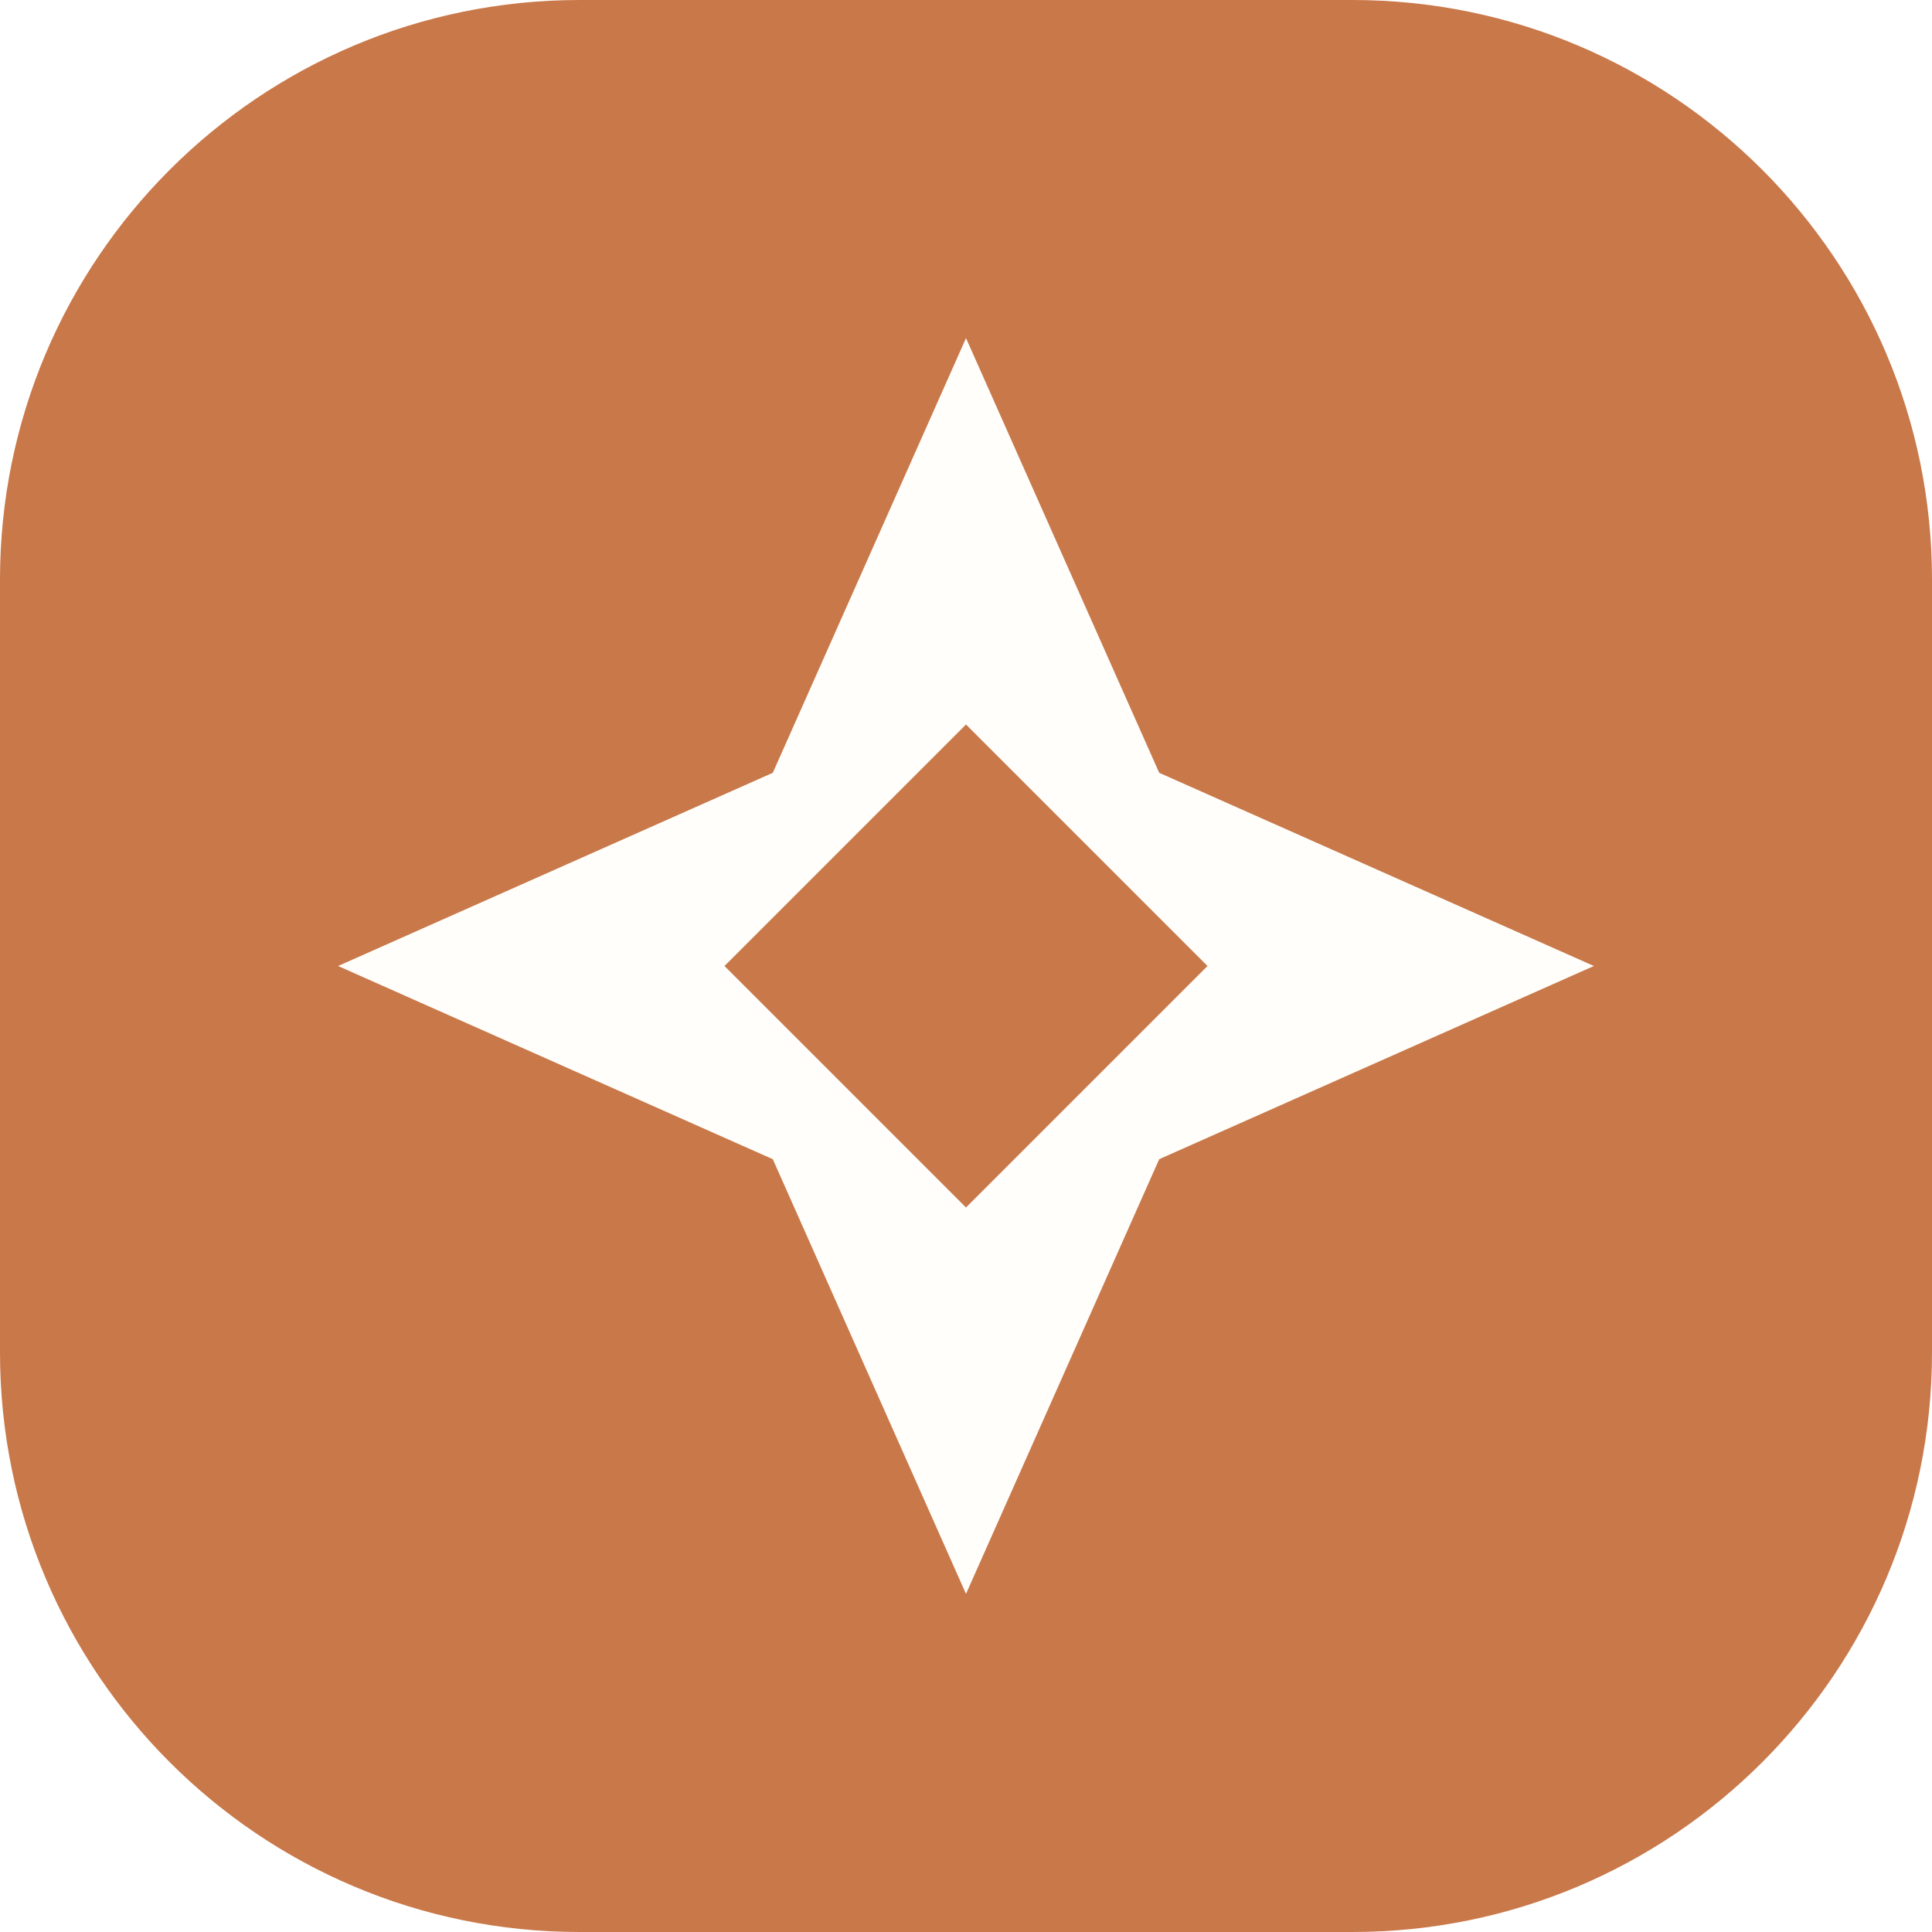
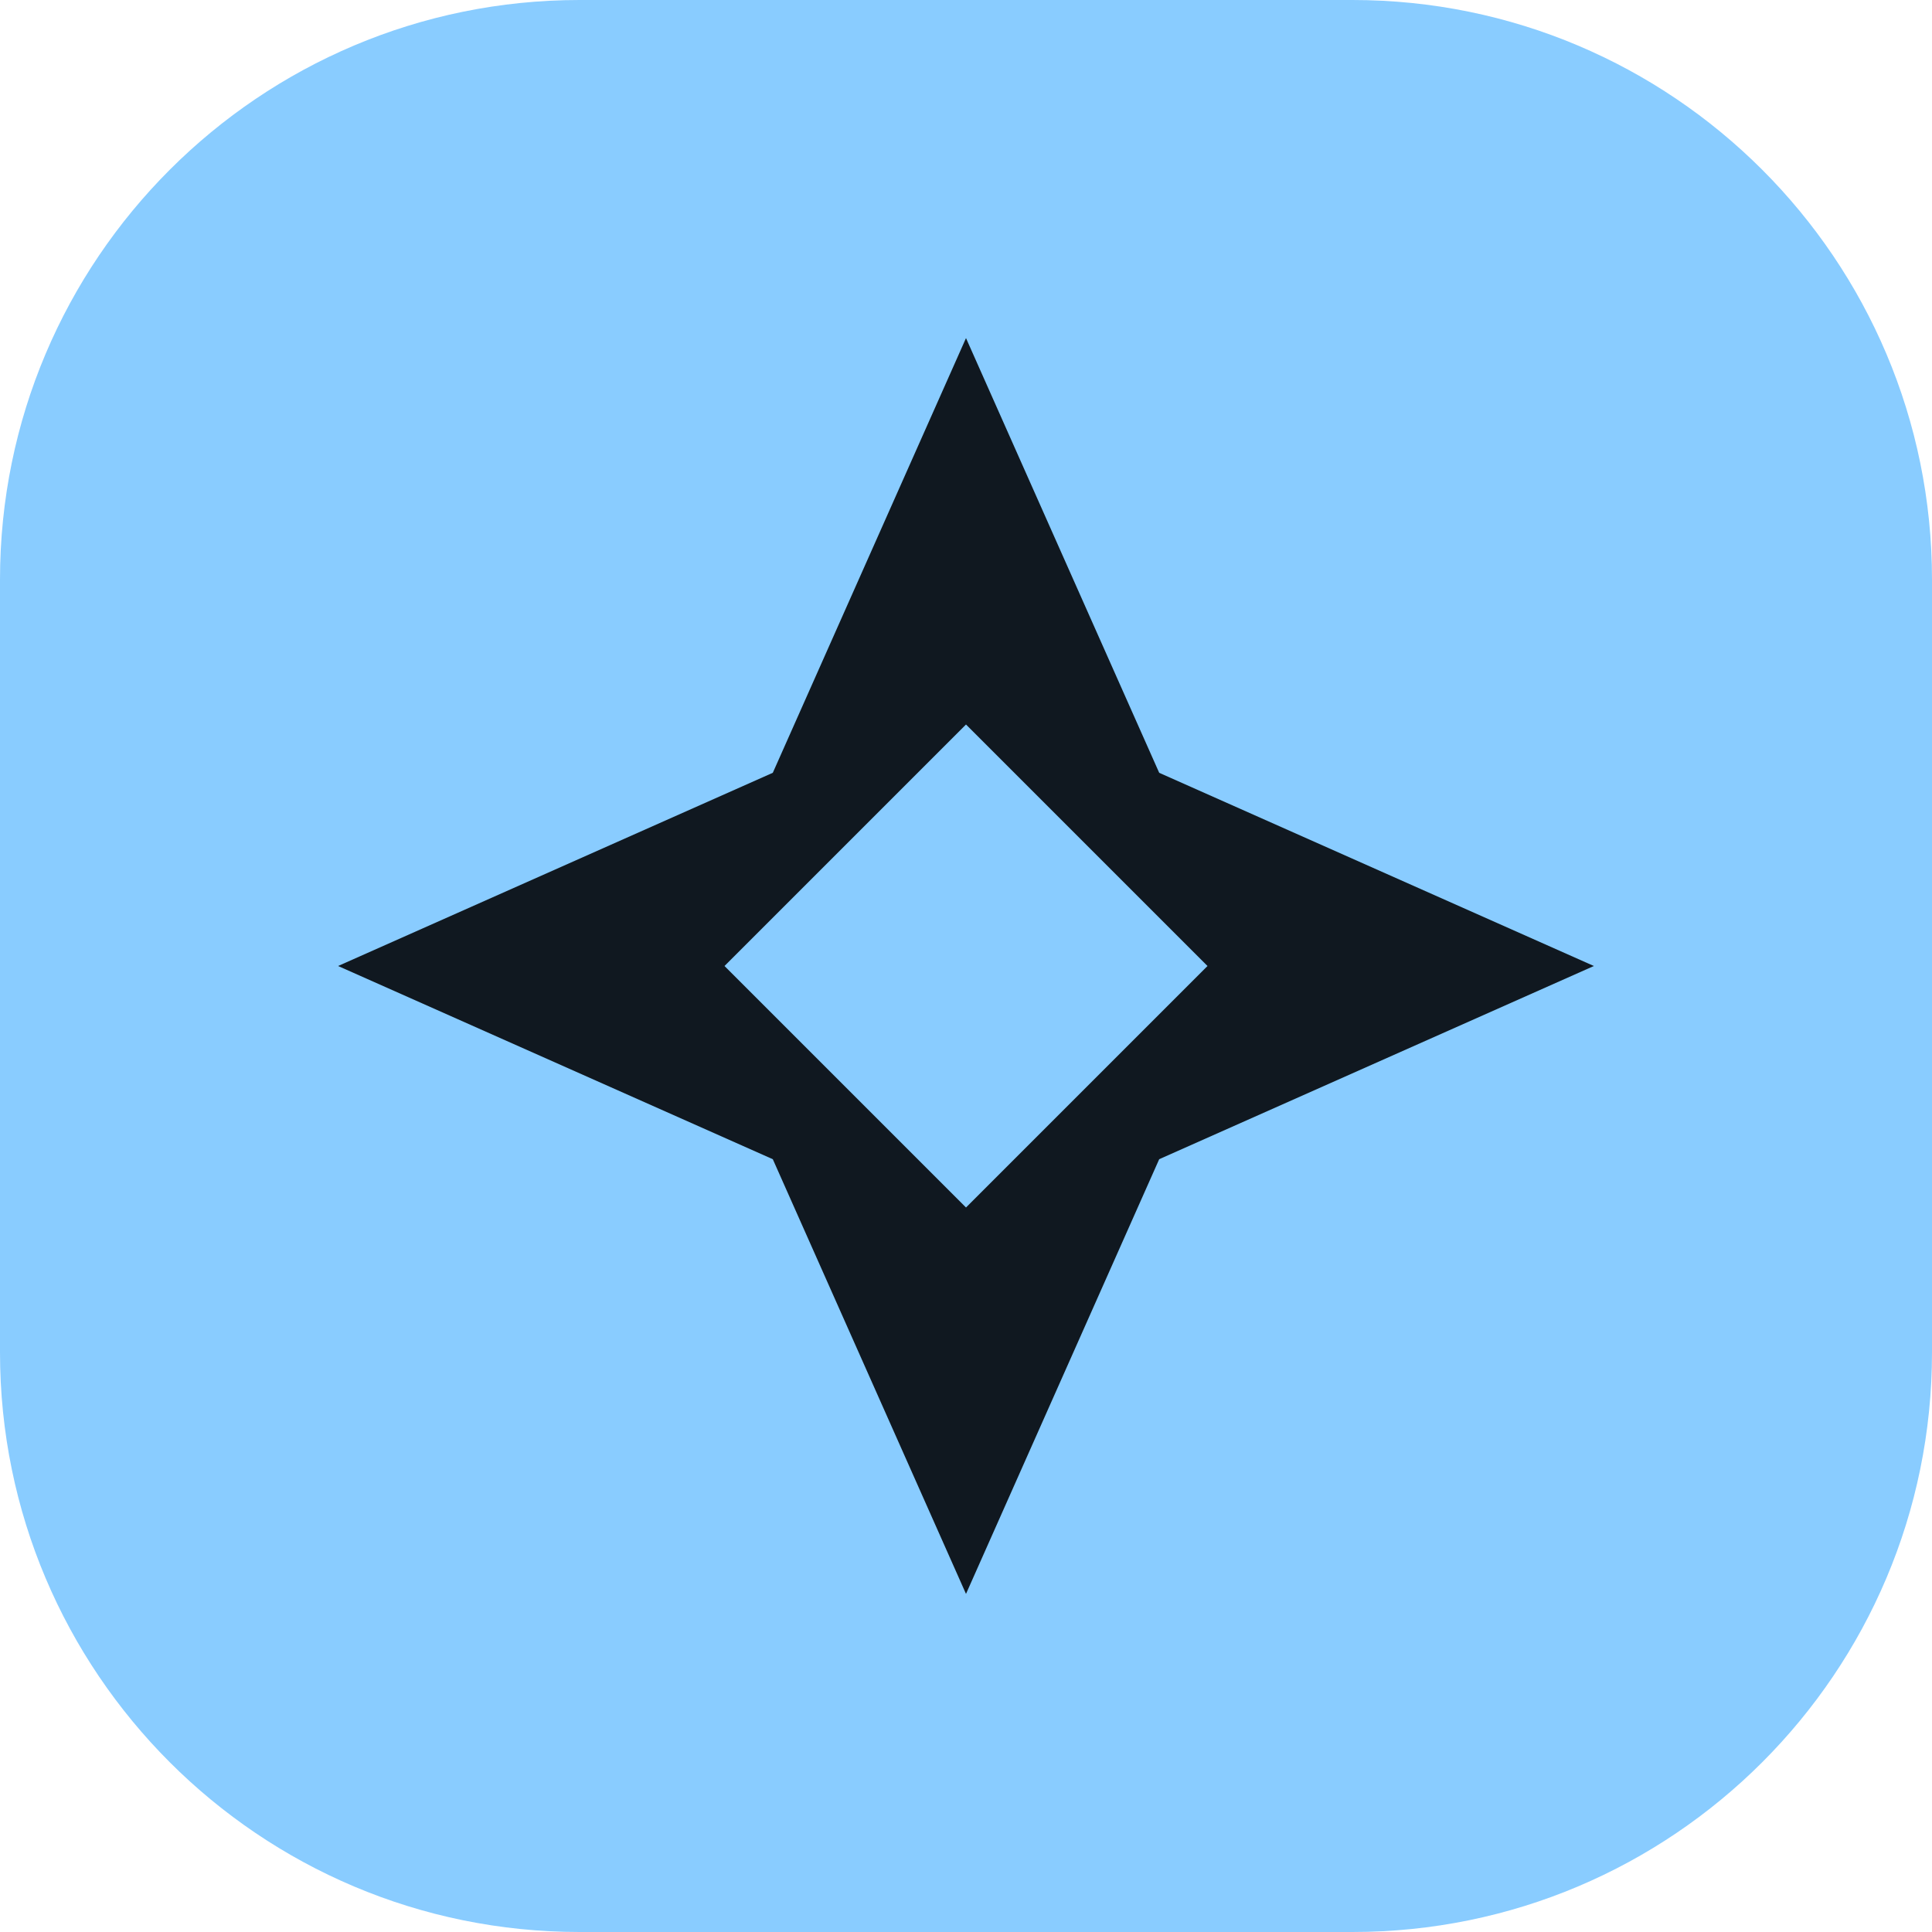
<svg xmlns="http://www.w3.org/2000/svg" viewBox="0 0 40 40" fill="none">
-   <rect width="40" height="40" rx="12" fill="#C97849" />
-   <path d="M20 7 24 16 33 20 24 24 20 33 16 24 7 20 16 16Z" fill="#FFFEFB" />
-   <path d="m20 15 5 5-5 5-5-5Z" fill="#C97849" />
+   <rect width="40" height="40" rx="12" fill="#89CCFF" />
+   <path d="M20 7 24 16 33 20 24 24 20 33 16 24 7 20 16 16Z" fill="#101820" />
+   <path d="m20 15 5 5-5 5-5-5Z" fill="#89CCFF" />
</svg>
